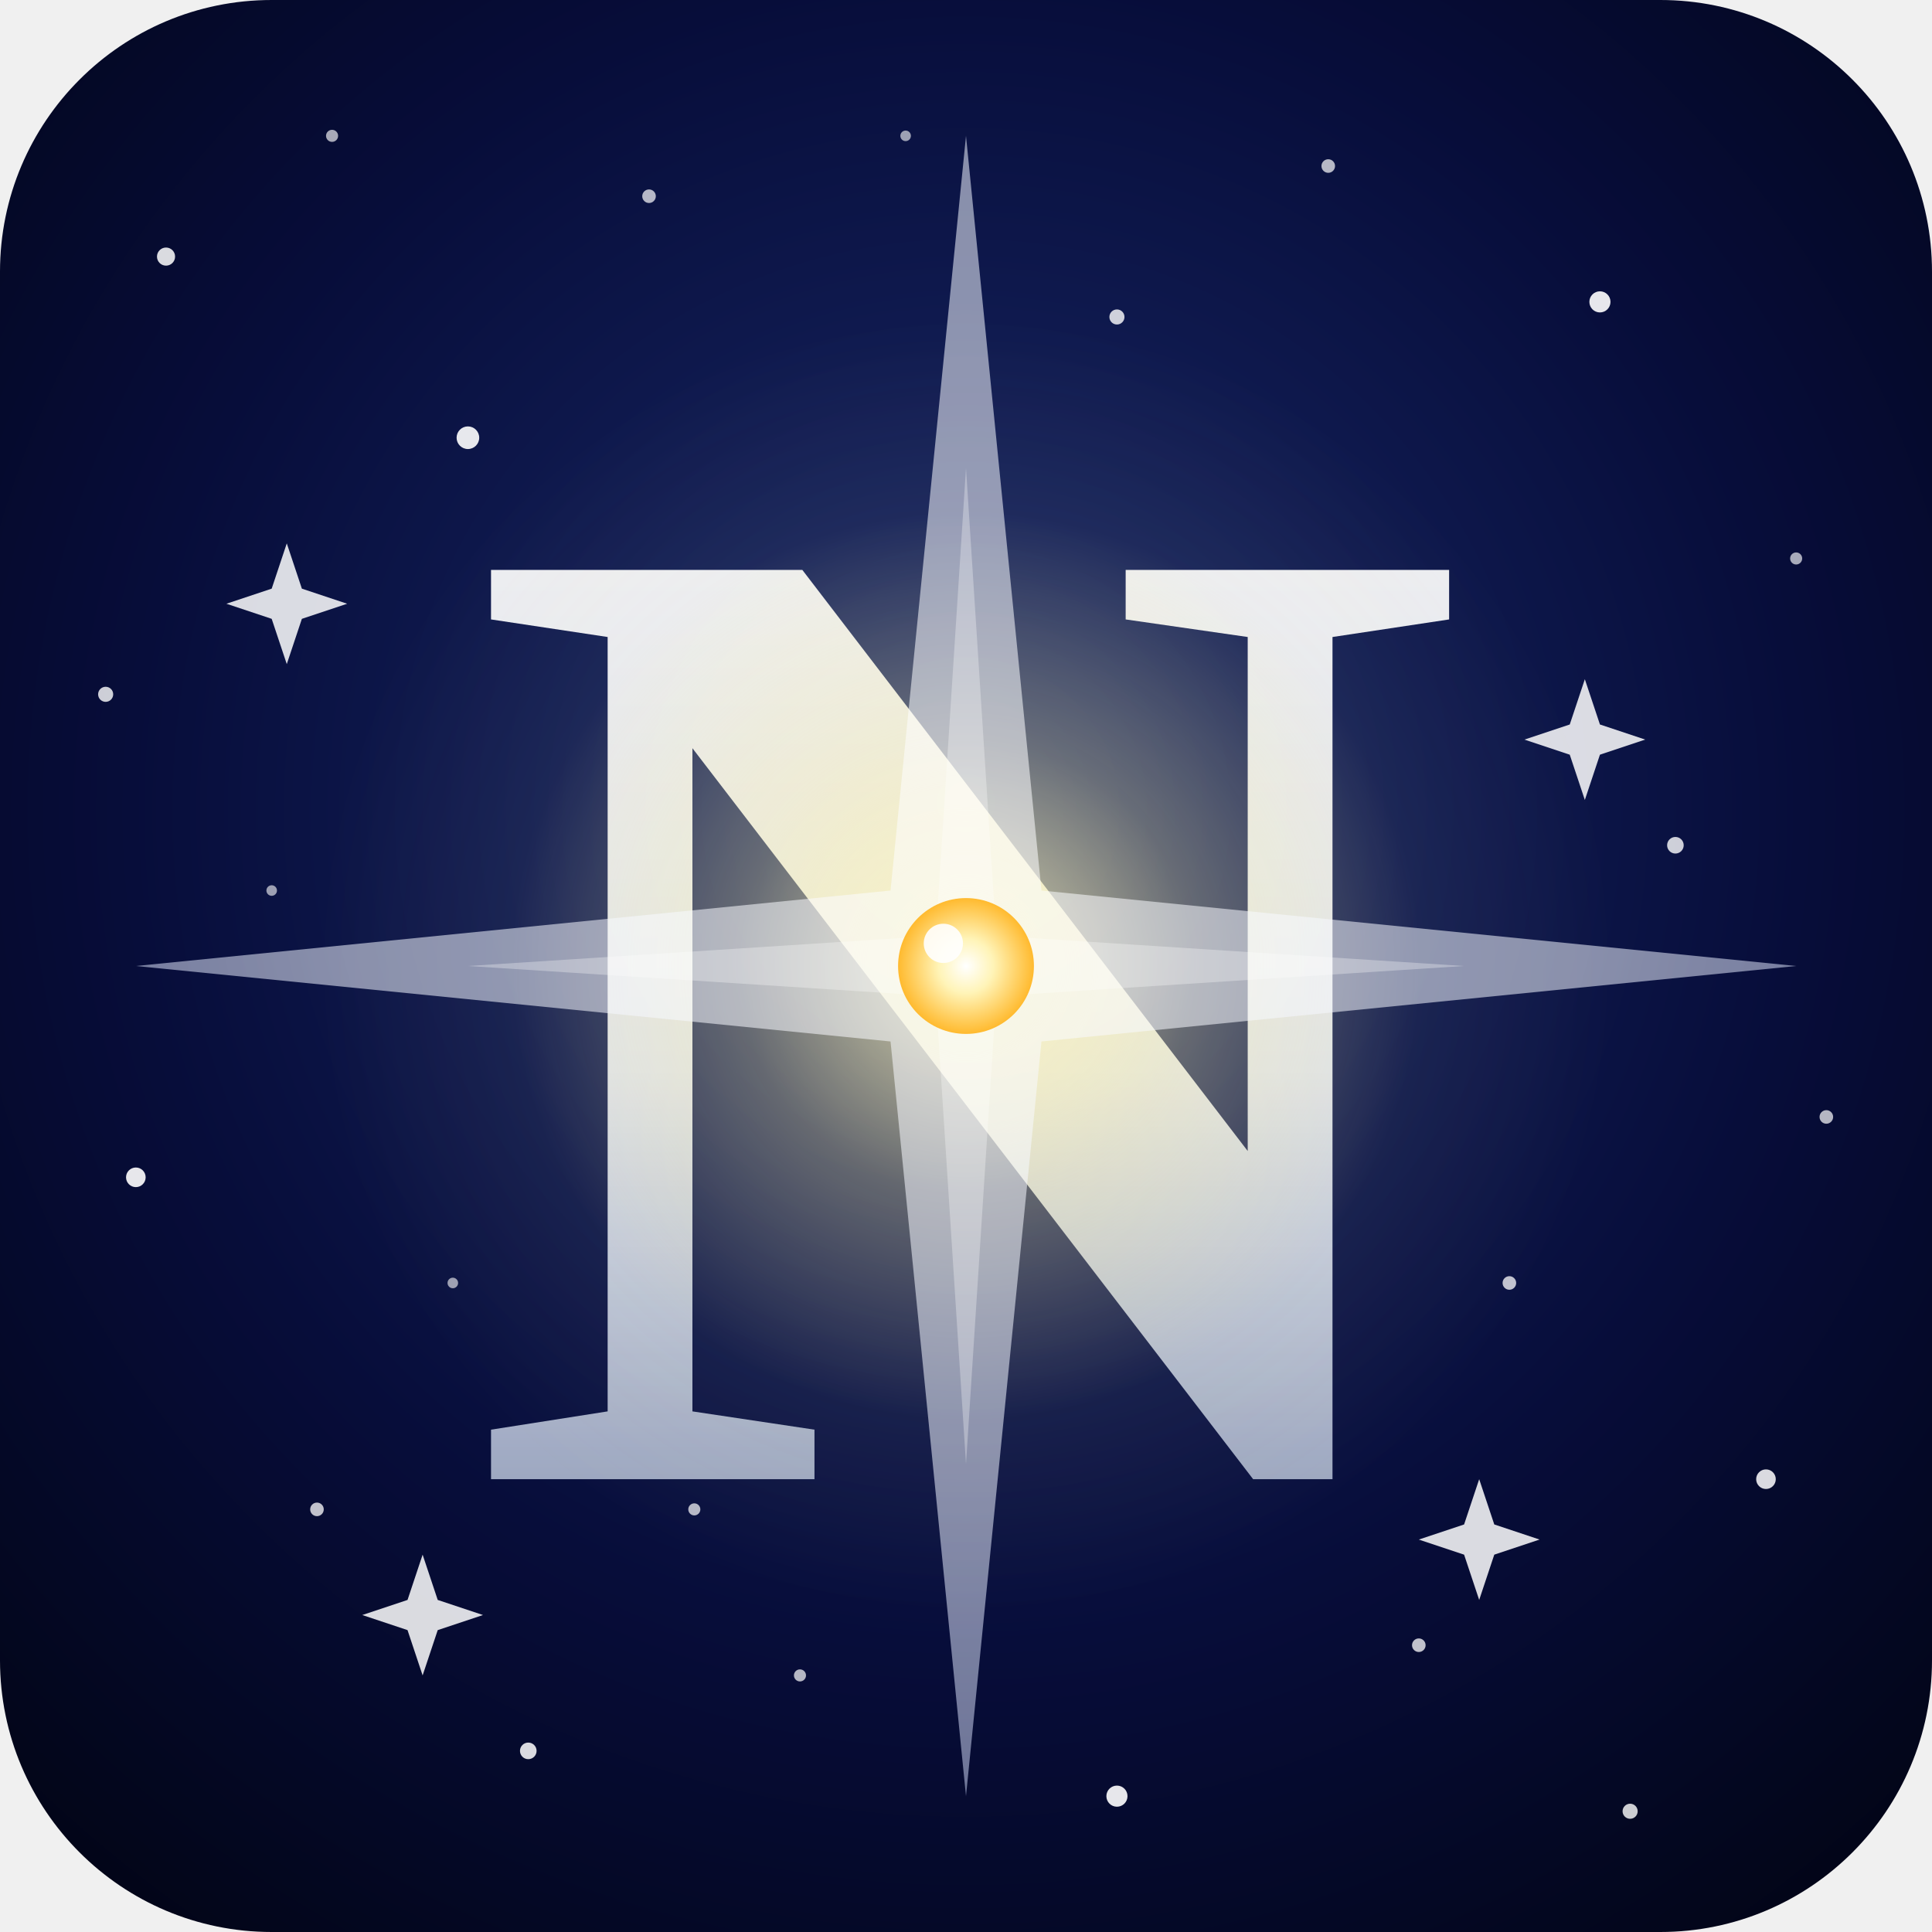
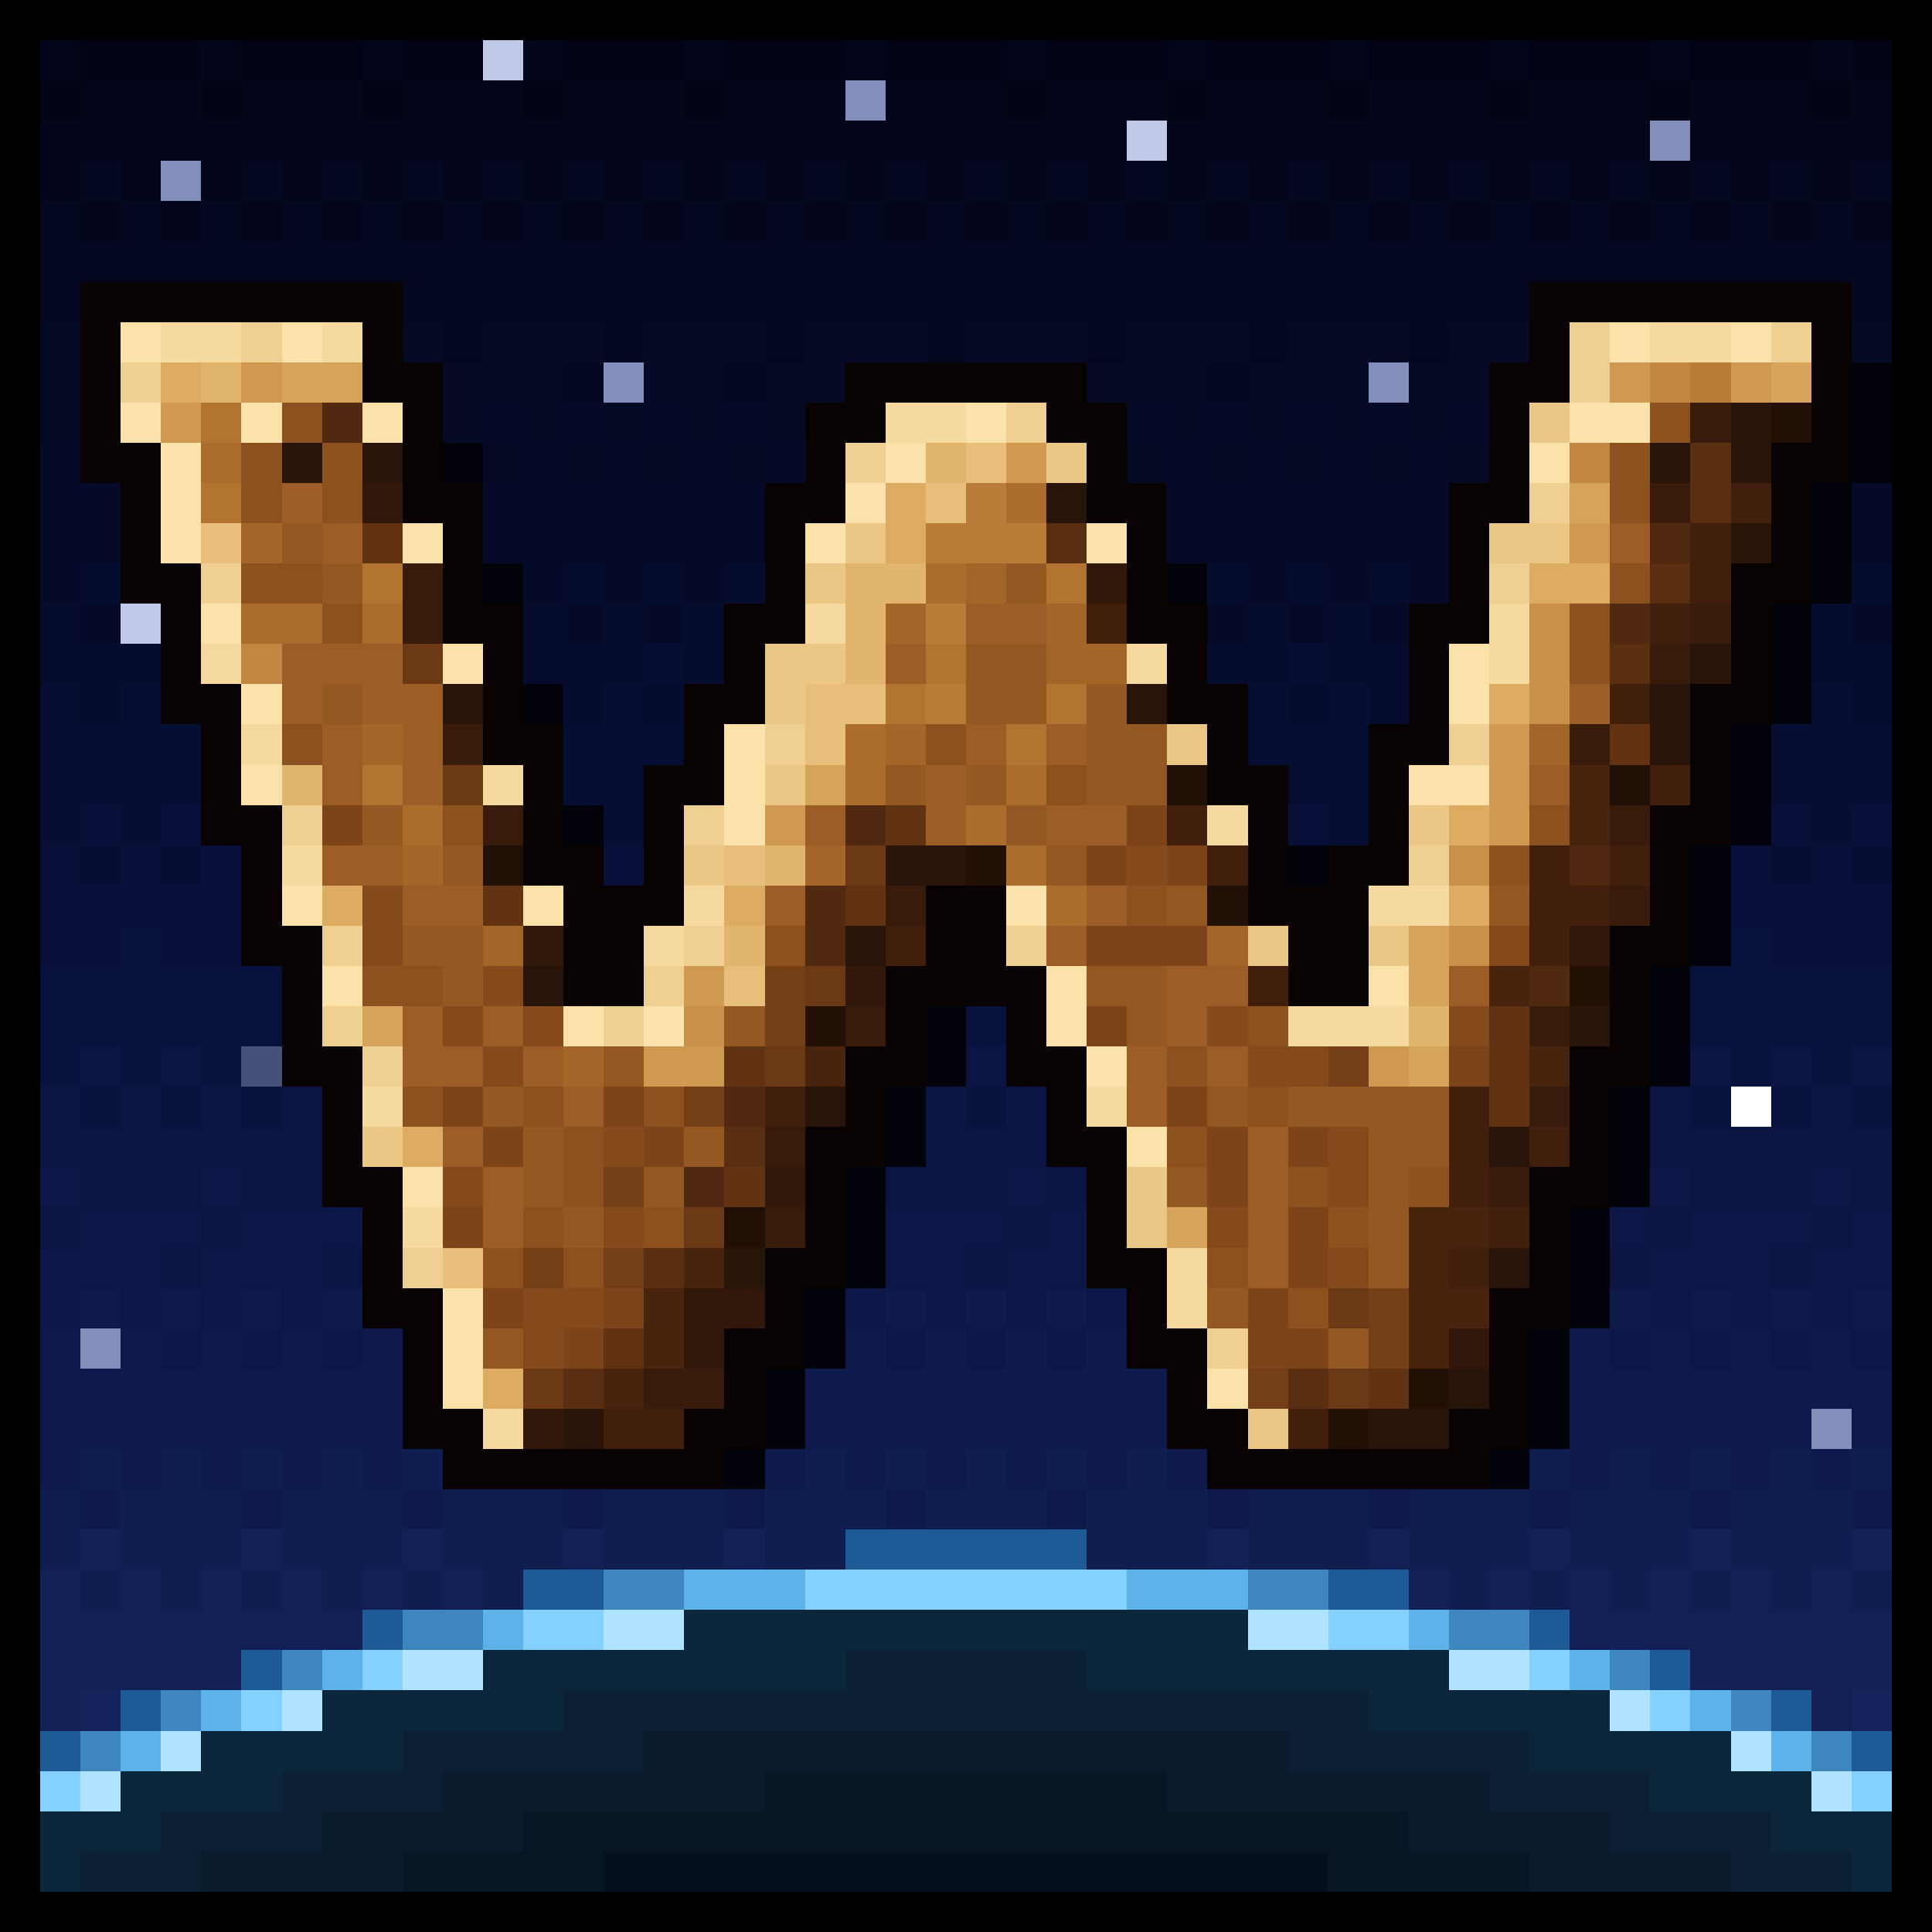
- <svg xmlns="http://www.w3.org/2000/svg" viewBox="0 0 256 256" width="256" height="256">
-   <defs>
-     <radialGradient id="sky" cx="50%" cy="42%" r="78%">
-       <stop offset="0%" stop-color="#1a2b6b" />
-       <stop offset="55%" stop-color="#070d3a" />
-       <stop offset="100%" stop-color="#01030f" />
-     </radialGradient>
-     <linearGradient id="nfill" x1="0" y1="0" x2="0" y2="1">
-       <stop offset="0%" stop-color="#ffffff" />
-       <stop offset="55%" stop-color="#eef2fb" />
-       <stop offset="100%" stop-color="#aab5cc" />
-     </linearGradient>
-     <radialGradient id="halo" cx="50%" cy="50%" r="50%">
-       <stop offset="0%" stop-color="#fff7c2" stop-opacity="0.85" />
-       <stop offset="35%" stop-color="#fff2a0" stop-opacity="0.35" />
-       <stop offset="70%" stop-color="#fff2a0" stop-opacity="0.05" />
-       <stop offset="100%" stop-color="#fff2a0" stop-opacity="0" />
-     </radialGradient>
-     <radialGradient id="starGrad" cx="50%" cy="40%" r="65%">
-       <stop offset="0%" stop-color="#ffffff" />
-       <stop offset="60%" stop-color="#f0f4ff" />
-       <stop offset="100%" stop-color="#b9c4e8" />
-     </radialGradient>
-     <radialGradient id="core" cx="50%" cy="50%" r="50%">
-       <stop offset="0%" stop-color="#ffffff" />
-       <stop offset="40%" stop-color="#fff4b8" />
-       <stop offset="100%" stop-color="#ffba2f" />
-     </radialGradient>
-     <clipPath id="card">
-       <rect x="0" y="0" width="256" height="256" rx="36" ry="36" />
-     </clipPath>
-   </defs>
-   <g clip-path="url(#card)">
-     <rect width="256" height="256" fill="url(#sky)" />
-     <g fill="#ffffff">
-       <circle cx="22" cy="34" r="1.2" opacity="0.85" />
-       <circle cx="44" cy="18" r="0.8" opacity="0.65" />
-       <circle cx="62" cy="58" r="1.5" opacity="0.9" />
-       <circle cx="86" cy="26" r="0.9" opacity="0.7" />
-       <circle cx="14" cy="92" r="1.0" opacity="0.8" />
-       <circle cx="36" cy="118" r="0.7" opacity="0.6" />
-       <circle cx="18" cy="156" r="1.3" opacity="0.9" />
-       <circle cx="42" cy="200" r="0.9" opacity="0.75" />
-       <circle cx="70" cy="232" r="1.1" opacity="0.85" />
-       <circle cx="106" cy="222" r="0.8" opacity="0.7" />
-       <circle cx="148" cy="238" r="1.4" opacity="0.9" />
-       <circle cx="188" cy="218" r="0.9" opacity="0.75" />
-       <circle cx="216" cy="240" r="1.0" opacity="0.8" />
-       <circle cx="234" cy="196" r="1.3" opacity="0.85" />
-       <circle cx="242" cy="148" r="0.9" opacity="0.7" />
-       <circle cx="222" cy="112" r="1.1" opacity="0.8" />
-       <circle cx="238" cy="74" r="0.8" opacity="0.65" />
-       <circle cx="212" cy="40" r="1.4" opacity="0.9" />
-       <circle cx="176" cy="22" r="0.9" opacity="0.7" />
-       <circle cx="148" cy="42" r="1.0" opacity="0.8" />
-       <circle cx="120" cy="18" r="0.7" opacity="0.6" />
-       <circle cx="92" cy="200" r="0.8" opacity="0.7" />
-       <circle cx="200" cy="170" r="0.9" opacity="0.75" />
-       <circle cx="60" cy="170" r="0.7" opacity="0.6" />
-     </g>
-     <g fill="#ffffff" opacity="0.85">
-       <polygon points="38,72  40,78  46,80  40,82  38,88  36,82  30,80  36,78" />
-       <polygon points="210,90 212,96 218,98 212,100 210,106 208,100 202,98 208,96" />
-       <polygon points="56,206 58,212 64,214 58,216 56,222 54,216 48,214 54,212" />
-       <polygon points="196,196 198,202 204,204 198,206 196,212 194,206 188,204 194,202" />
-     </g>
-     <text x="128" y="196" text-anchor="middle" font-family="Georgia, 'Times New Roman', 'DejaVu Serif', 'Liberation Serif', serif" font-size="184" font-weight="bold" fill="url(#nfill)" opacity="0.92">N</text>
-     <circle cx="128" cy="128" r="86" fill="url(#halo)" />
-     <polygon points="128,18 138,118 238,128 138,138 128,238 118,138 18,128 118,118" fill="url(#starGrad)" opacity="0.55" />
-     <polygon points="128,62 132,124 194,128 132,132 128,194 124,132 62,128 124,124" fill="#ffffff" opacity="0.30" />
-     <circle cx="128" cy="128" r="9" fill="url(#core)" />
-     <circle cx="125" cy="125" r="2.6" fill="#ffffff" opacity="0.9" />
-   </g>
+ <svg xmlns="http://www.w3.org/2000/svg" viewBox="0 0 48 48" width="256" height="256" shape-rendering="crispEdges">
+   <path fill="#000000" d="M0 0h48v1h-48zM0 1h1v1h-1zM47 1h1v1h-1zM0 2h1v1h-1zM47 2h1v1h-1zM0 3h1v1h-1zM47 3h1v1h-1zM0 4h1v1h-1zM47 4h1v1h-1zM0 5h1v1h-1zM47 5h1v1h-1zM0 6h1v1h-1zM47 6h1v1h-1zM0 7h1v1h-1zM47 7h1v1h-1zM0 8h1v1h-1zM47 8h1v1h-1zM0 9h1v1h-1zM47 9h1v1h-1zM0 10h1v1h-1zM47 10h1v1h-1zM0 11h1v1h-1zM47 11h1v1h-1zM0 12h1v1h-1zM47 12h1v1h-1zM0 13h1v1h-1zM47 13h1v1h-1zM0 14h1v1h-1zM47 14h1v1h-1zM0 15h1v1h-1zM47 15h1v1h-1zM0 16h1v1h-1zM47 16h1v1h-1zM0 17h1v1h-1zM47 17h1v1h-1zM0 18h1v1h-1zM47 18h1v1h-1zM0 19h1v1h-1zM47 19h1v1h-1zM0 20h1v1h-1zM47 20h1v1h-1zM0 21h1v1h-1zM47 21h1v1h-1zM0 22h1v1h-1zM47 22h1v1h-1zM0 23h1v1h-1zM47 23h1v1h-1zM0 24h1v1h-1zM47 24h1v1h-1zM0 25h1v1h-1zM47 25h1v1h-1zM0 26h1v1h-1zM47 26h1v1h-1zM0 27h1v1h-1zM47 27h1v1h-1zM0 28h1v1h-1zM47 28h1v1h-1zM0 29h1v1h-1zM47 29h1v1h-1zM0 30h1v1h-1zM47 30h1v1h-1zM0 31h1v1h-1zM47 31h1v1h-1zM0 32h1v1h-1zM47 32h1v1h-1zM0 33h1v1h-1zM47 33h1v1h-1zM0 34h1v1h-1zM47 34h1v1h-1zM0 35h1v1h-1zM47 35h1v1h-1zM0 36h1v1h-1zM47 36h1v1h-1zM0 37h1v1h-1zM47 37h1v1h-1zM0 38h1v1h-1zM47 38h1v1h-1zM0 39h1v1h-1zM47 39h1v1h-1zM0 40h1v1h-1zM47 40h1v1h-1zM0 41h1v1h-1zM47 41h1v1h-1zM0 42h1v1h-1zM47 42h1v1h-1zM0 43h1v1h-1zM47 43h1v1h-1zM0 44h1v1h-1zM47 44h1v1h-1zM0 45h1v1h-1zM47 45h1v1h-1zM0 46h1v1h-1zM47 46h1v1h-1zM0 47h48v1h-48z" />
+   <path fill="#020416" d="M2 1h3v1h-3zM6 1h3v1h-3zM10 1h2v1h-2zM14 1h3v1h-3zM18 1h3v1h-3zM22 1h3v1h-3zM26 1h3v1h-3zM30 1h3v1h-3zM34 1h3v1h-3zM38 1h3v1h-3zM42 1h3v1h-3zM46 1h1v1h-1zM1 2h1v1h-1zM5 2h1v1h-1zM9 2h1v1h-1zM13 2h1v1h-1zM17 2h1v1h-1zM25 2h1v1h-1zM29 2h1v1h-1zM33 2h1v1h-1zM37 2h1v1h-1zM41 2h1v1h-1zM45 2h1v1h-1z" />
+   <path fill="#03061b" d="M1 1h1v1h-1zM5 1h1v1h-1zM9 1h1v1h-1zM13 1h1v1h-1zM17 1h1v1h-1zM21 1h1v1h-1zM25 1h1v1h-1zM29 1h1v1h-1zM33 1h1v1h-1zM37 1h1v1h-1zM41 1h1v1h-1zM45 1h1v1h-1zM2 2h3v1h-3zM6 2h3v1h-3zM10 2h3v1h-3zM14 2h3v1h-3zM18 2h3v1h-3zM22 2h3v1h-3zM26 2h3v1h-3zM30 2h3v1h-3zM34 2h3v1h-3zM38 2h3v1h-3zM42 2h3v1h-3zM46 2h1v1h-1zM1 3h27v1h-27zM29 3h12v1h-12zM42 3h5v1h-5zM1 4h1v1h-1zM3 4h1v1h-1zM5 4h1v1h-1zM7 4h1v1h-1zM9 4h1v1h-1zM11 4h1v1h-1zM13 4h1v1h-1zM15 4h1v1h-1zM17 4h1v1h-1zM19 4h1v1h-1zM21 4h1v1h-1zM23 4h1v1h-1zM25 4h1v1h-1zM27 4h1v1h-1zM29 4h1v1h-1zM31 4h1v1h-1zM33 4h1v1h-1zM35 4h1v1h-1zM37 4h1v1h-1zM39 4h1v1h-1zM41 4h1v1h-1zM43 4h1v1h-1zM45 4h1v1h-1zM2 5h1v1h-1zM4 5h1v1h-1zM6 5h1v1h-1zM8 5h1v1h-1zM10 5h1v1h-1zM12 5h1v1h-1zM14 5h1v1h-1zM16 5h1v1h-1zM18 5h1v1h-1zM20 5h1v1h-1zM22 5h1v1h-1zM24 5h1v1h-1zM26 5h1v1h-1zM28 5h1v1h-1zM30 5h1v1h-1zM32 5h1v1h-1zM34 5h1v1h-1zM36 5h1v1h-1zM38 5h1v1h-1zM40 5h1v1h-1zM42 5h1v1h-1zM44 5h1v1h-1zM46 5h1v1h-1z" />
+   <path fill="#040720" d="M2 4h1v1h-1zM6 4h1v1h-1zM8 4h1v1h-1zM10 4h1v1h-1zM12 4h1v1h-1zM14 4h1v1h-1zM16 4h1v1h-1zM18 4h1v1h-1zM20 4h1v1h-1zM22 4h1v1h-1zM24 4h1v1h-1zM26 4h1v1h-1zM28 4h1v1h-1zM30 4h1v1h-1zM32 4h1v1h-1zM34 4h1v1h-1zM36 4h1v1h-1zM38 4h1v1h-1zM40 4h1v1h-1zM42 4h1v1h-1zM44 4h1v1h-1zM46 4h1v1h-1zM1 5h1v1h-1zM3 5h1v1h-1zM5 5h1v1h-1zM7 5h1v1h-1zM9 5h1v1h-1zM11 5h1v1h-1zM13 5h1v1h-1zM15 5h1v1h-1zM17 5h1v1h-1zM19 5h1v1h-1zM21 5h1v1h-1zM23 5h1v1h-1zM25 5h1v1h-1zM27 5h1v1h-1zM29 5h1v1h-1zM31 5h1v1h-1zM33 5h1v1h-1zM35 5h1v1h-1zM37 5h1v1h-1zM39 5h1v1h-1zM41 5h1v1h-1zM43 5h1v1h-1zM45 5h1v1h-1zM1 6h46v1h-46zM1 7h1v1h-1zM10 7h28v1h-28zM46 7h1v1h-1zM11 8h1v1h-1zM15 8h1v1h-1zM19 8h1v1h-1zM23 8h1v1h-1zM27 8h1v1h-1zM31 8h1v1h-1zM35 8h1v1h-1zM14 9h1v1h-1zM18 9h1v1h-1zM30 9h1v1h-1z" />
+   <path fill="#040924" d="M1 8h1v1h-1zM10 8h1v1h-1zM12 8h3v1h-3zM16 8h3v1h-3zM20 8h3v1h-3zM24 8h3v1h-3zM28 8h3v1h-3zM32 8h3v1h-3zM36 8h2v1h-2zM46 8h1v1h-1zM1 9h1v1h-1zM11 9h3v1h-3zM16 9h2v1h-2zM19 9h2v1h-2zM27 9h3v1h-3zM31 9h3v1h-3zM35 9h2v1h-2zM1 10h1v1h-1zM11 10h1v1h-1zM13 10h1v1h-1zM15 10h1v1h-1zM17 10h1v1h-1zM19 10h1v1h-1zM29 10h1v1h-1zM31 10h1v1h-1zM33 10h1v1h-1zM35 10h1v1h-1zM12 11h1v1h-1zM14 11h1v1h-1zM16 11h1v1h-1zM18 11h1v1h-1zM28 11h1v1h-1zM30 11h1v1h-1zM32 11h1v1h-1zM34 11h1v1h-1zM36 11h1v1h-1z" />
+   <path fill="#050a29" d="M12 10h1v1h-1zM14 10h1v1h-1zM16 10h1v1h-1zM18 10h1v1h-1zM28 10h1v1h-1zM30 10h1v1h-1zM32 10h1v1h-1zM34 10h1v1h-1zM36 10h1v1h-1zM1 11h1v1h-1zM13 11h1v1h-1zM15 11h1v1h-1zM17 11h1v1h-1zM19 11h1v1h-1zM29 11h1v1h-1zM31 11h1v1h-1zM33 11h1v1h-1zM35 11h1v1h-1zM1 12h2v1h-2zM12 12h7v1h-7zM29 12h7v1h-7zM46 12h1v1h-1zM1 13h2v1h-2zM12 13h7v1h-7zM29 13h7v1h-7zM46 13h1v1h-1zM1 14h1v1h-1zM13 14h1v1h-1zM15 14h1v1h-1zM17 14h1v1h-1zM31 14h1v1h-1zM33 14h1v1h-1zM35 14h1v1h-1zM2 15h1v1h-1zM14 15h1v1h-1zM16 15h1v1h-1zM30 15h1v1h-1zM32 15h1v1h-1zM34 15h1v1h-1zM46 15h1v1h-1z" />
+   <path fill="#060c2e" d="M2 14h1v1h-1zM14 14h1v1h-1zM16 14h1v1h-1zM18 14h1v1h-1zM30 14h1v1h-1zM32 14h1v1h-1zM34 14h1v1h-1zM46 14h1v1h-1zM1 15h1v1h-1zM13 15h1v1h-1zM15 15h1v1h-1zM17 15h1v1h-1zM31 15h1v1h-1zM33 15h1v1h-1zM45 15h1v1h-1zM1 16h3v1h-3zM13 16h3v1h-3zM17 16h1v1h-1zM30 16h2v1h-2zM33 16h2v1h-2zM45 16h2v1h-2zM2 17h1v1h-1zM14 17h1v1h-1zM16 17h1v1h-1zM32 17h1v1h-1zM34 17h1v1h-1zM46 17h1v1h-1z" />
+   <path fill="#070e33" d="M16 16h1v1h-1zM32 16h1v1h-1zM1 17h1v1h-1zM3 17h1v1h-1zM15 17h1v1h-1zM31 17h1v1h-1zM33 17h1v1h-1zM45 17h1v1h-1zM1 18h4v1h-4zM14 18h3v1h-3zM31 18h3v1h-3zM44 18h3v1h-3zM1 19h4v1h-4zM14 19h2v1h-2zM32 19h2v1h-2zM44 19h3v1h-3zM1 20h1v1h-1zM3 20h1v1h-1zM15 20h1v1h-1zM33 20h1v1h-1zM45 20h1v1h-1zM2 21h1v1h-1zM4 21h1v1h-1zM44 21h1v1h-1zM46 21h1v1h-1z" />
+   <path fill="#080f38" d="M2 20h1v1h-1zM4 20h1v1h-1zM32 20h1v1h-1zM44 20h1v1h-1zM46 20h1v1h-1zM1 21h1v1h-1zM3 21h1v1h-1zM5 21h1v1h-1zM15 21h1v1h-1zM43 21h1v1h-1zM45 21h1v1h-1zM1 22h5v1h-5zM43 22h4v1h-4zM1 23h2v1h-2zM4 23h2v1h-2zM44 23h3v1h-3z" />
+   <path fill="#09113d" d="M3 23h1v1h-1zM43 23h1v1h-1zM1 24h6v1h-6zM42 24h5v1h-5zM1 25h6v1h-6zM24 25h1v1h-1zM42 25h5v1h-5zM1 26h1v1h-1zM3 26h1v1h-1zM5 26h1v1h-1zM43 26h1v1h-1zM45 26h1v1h-1zM2 27h1v1h-1zM4 27h1v1h-1zM6 27h1v1h-1zM24 27h1v1h-1zM42 27h1v1h-1zM44 27h1v1h-1zM46 27h1v1h-1z" />
+   <path fill="#0b1442" d="M2 26h1v1h-1zM4 26h1v1h-1zM24 26h1v1h-1zM42 26h1v1h-1zM44 26h1v1h-1zM46 26h1v1h-1zM1 27h1v1h-1zM3 27h1v1h-1zM5 27h1v1h-1zM7 27h1v1h-1zM23 27h1v1h-1zM25 27h1v1h-1zM41 27h1v1h-1zM45 27h1v1h-1zM1 28h7v1h-7zM23 28h3v1h-3zM41 28h6v1h-6zM2 29h3v1h-3zM6 29h2v1h-2zM22 29h3v1h-3zM26 29h1v1h-1zM42 29h3v1h-3zM46 29h1v1h-1zM1 30h1v1h-1zM5 30h1v1h-1zM25 30h1v1h-1zM41 30h1v1h-1zM45 30h1v1h-1zM4 31h1v1h-1zM8 31h1v1h-1zM24 31h1v1h-1zM40 31h1v1h-1zM44 31h1v1h-1z" />
+   <path fill="#0d1747" d="M1 29h1v1h-1zM5 29h1v1h-1zM25 29h1v1h-1zM41 29h1v1h-1zM45 29h1v1h-1zM2 30h3v1h-3zM6 30h3v1h-3zM22 30h3v1h-3zM26 30h1v1h-1zM40 30h1v1h-1zM42 30h3v1h-3zM46 30h1v1h-1zM1 31h3v1h-3zM5 31h3v1h-3zM22 31h2v1h-2zM25 31h2v1h-2zM41 31h3v1h-3zM45 31h2v1h-2zM1 32h1v1h-1zM3 32h1v1h-1zM5 32h1v1h-1zM7 32h1v1h-1zM21 32h1v1h-1zM23 32h1v1h-1zM25 32h1v1h-1zM27 32h1v1h-1zM41 32h1v1h-1zM43 32h1v1h-1zM45 32h1v1h-1zM4 33h1v1h-1zM6 33h1v1h-1zM8 33h1v1h-1zM22 33h1v1h-1zM24 33h1v1h-1zM26 33h1v1h-1zM40 33h1v1h-1zM42 33h1v1h-1zM44 33h1v1h-1zM46 33h1v1h-1z" />
+   <path fill="#0f1a4c" d="M2 32h1v1h-1zM4 32h1v1h-1zM6 32h1v1h-1zM8 32h1v1h-1zM22 32h1v1h-1zM24 32h1v1h-1zM26 32h1v1h-1zM40 32h1v1h-1zM42 32h1v1h-1zM44 32h1v1h-1zM46 32h1v1h-1zM1 33h1v1h-1zM3 33h1v1h-1zM5 33h1v1h-1zM7 33h1v1h-1zM9 33h1v1h-1zM21 33h1v1h-1zM23 33h1v1h-1zM25 33h1v1h-1zM27 33h1v1h-1zM39 33h1v1h-1zM41 33h1v1h-1zM43 33h1v1h-1zM45 33h1v1h-1zM1 34h9v1h-9zM20 34h9v1h-9zM39 34h8v1h-8zM1 35h9v1h-9zM20 35h9v1h-9zM39 35h6v1h-6zM46 35h1v1h-1zM1 36h1v1h-1zM3 36h1v1h-1zM5 36h1v1h-1zM7 36h1v1h-1zM9 36h1v1h-1zM19 36h1v1h-1zM21 36h1v1h-1zM23 36h1v1h-1zM25 36h1v1h-1zM27 36h1v1h-1zM29 36h1v1h-1zM39 36h1v1h-1zM41 36h1v1h-1zM43 36h1v1h-1zM45 36h1v1h-1zM2 37h1v1h-1zM6 37h1v1h-1zM10 37h1v1h-1zM14 37h1v1h-1zM18 37h1v1h-1zM22 37h1v1h-1zM26 37h1v1h-1zM30 37h1v1h-1zM34 37h1v1h-1zM38 37h1v1h-1zM42 37h1v1h-1zM46 37h1v1h-1z" />
+   <path fill="#101d51" d="M2 36h1v1h-1zM4 36h1v1h-1zM6 36h1v1h-1zM8 36h1v1h-1zM10 36h1v1h-1zM20 36h1v1h-1zM22 36h1v1h-1zM24 36h1v1h-1zM26 36h1v1h-1zM28 36h1v1h-1zM38 36h1v1h-1zM40 36h1v1h-1zM42 36h1v1h-1zM44 36h1v1h-1zM46 36h1v1h-1zM1 37h1v1h-1zM3 37h3v1h-3zM7 37h3v1h-3zM11 37h3v1h-3zM15 37h3v1h-3zM19 37h3v1h-3zM23 37h3v1h-3zM27 37h3v1h-3zM31 37h3v1h-3zM35 37h3v1h-3zM39 37h3v1h-3zM43 37h3v1h-3zM1 38h1v1h-1zM3 38h3v1h-3zM7 38h3v1h-3zM11 38h3v1h-3zM15 38h3v1h-3zM19 38h2v1h-2zM27 38h3v1h-3zM31 38h3v1h-3zM35 38h3v1h-3zM39 38h3v1h-3zM43 38h3v1h-3zM2 39h1v1h-1zM4 39h1v1h-1zM6 39h1v1h-1zM8 39h1v1h-1zM10 39h1v1h-1zM12 39h1v1h-1zM36 39h1v1h-1zM38 39h1v1h-1zM40 39h1v1h-1zM42 39h1v1h-1zM44 39h1v1h-1zM46 39h1v1h-1z" />
+   <path fill="#122056" d="M2 38h1v1h-1zM6 38h1v1h-1zM10 38h1v1h-1zM14 38h1v1h-1zM18 38h1v1h-1zM30 38h1v1h-1zM34 38h1v1h-1zM38 38h1v1h-1zM42 38h1v1h-1zM46 38h1v1h-1zM1 39h1v1h-1zM3 39h1v1h-1zM5 39h1v1h-1zM7 39h1v1h-1zM9 39h1v1h-1zM11 39h1v1h-1zM35 39h1v1h-1zM37 39h1v1h-1zM39 39h1v1h-1zM41 39h1v1h-1zM43 39h1v1h-1zM45 39h1v1h-1zM1 40h8v1h-8zM39 40h8v1h-8zM1 41h5v1h-5zM42 41h5v1h-5zM1 42h1v1h-1zM45 42h1v1h-1z" />
+   <path fill="#14235b" d="M2 42h1v1h-1zM46 42h1v1h-1z" />
+   <path fill="#221007" d="M44 10h1v1h-1zM29 19h1v1h-1zM40 19h1v1h-1zM12 21h1v1h-1zM24 21h1v1h-1zM30 22h1v1h-1zM39 24h1v1h-1zM20 25h1v1h-1zM18 30h1v1h-1zM35 34h1v1h-1zM33 35h1v1h-1z" />
+   <path fill="#291409" d="M43 10h1v1h-1zM7 11h1v1h-1zM9 11h1v1h-1zM41 11h1v1h-1zM43 11h1v1h-1zM26 12h1v1h-1zM43 13h1v1h-1zM42 16h1v1h-1zM11 17h1v1h-1zM28 17h1v1h-1zM41 17h1v1h-1zM41 18h1v1h-1zM22 21h2v1h-2zM21 23h1v1h-1zM13 24h1v1h-1zM39 25h1v1h-1zM20 27h1v1h-1zM37 28h1v1h-1zM18 31h1v1h-1zM37 31h1v1h-1zM36 34h1v1h-1zM14 35h1v1h-1zM34 35h2v1h-2z" />
+   <path fill="#31180a" d="M9 12h1v1h-1zM27 14h1v1h-1zM13 23h1v1h-1zM39 23h1v1h-1zM21 24h1v1h-1zM19 29h1v1h-1zM17 32h2v1h-2zM17 33h1v1h-1zM36 33h1v1h-1zM13 35h1v1h-1z" />
+   <path fill="#391b0b" d="M42 10h1v1h-1zM41 12h1v1h-1zM10 14h1v1h-1zM10 15h1v1h-1zM42 15h1v1h-1zM41 16h1v1h-1zM11 18h1v1h-1zM39 18h1v1h-1zM12 20h1v1h-1zM40 20h1v1h-1zM22 22h1v1h-1zM40 22h1v1h-1zM21 25h1v1h-1zM38 25h1v1h-1zM38 27h1v1h-1zM19 28h1v1h-1zM37 29h1v1h-1zM19 30h1v1h-1zM16 34h2v1h-2z" />
+   <path fill="#411f0c" d="M43 12h1v1h-1zM42 13h1v1h-1zM42 14h1v1h-1zM27 15h1v1h-1zM41 15h1v1h-1zM40 17h1v1h-1zM41 19h1v1h-1zM29 20h1v1h-1zM30 21h1v1h-1zM38 21h1v1h-1zM40 21h1v1h-1zM38 22h2v1h-2zM22 23h1v1h-1zM38 23h1v1h-1zM31 24h1v1h-1zM19 27h1v1h-1zM36 27h1v1h-1zM36 28h1v1h-1zM38 28h1v1h-1zM36 29h1v1h-1zM37 30h1v1h-1zM36 31h1v1h-1zM15 35h2v1h-2zM32 35h1v1h-1z" />
+   <path fill="#48230e" d="M39 19h1v1h-1zM39 20h1v1h-1zM37 24h1v1h-1zM20 26h1v1h-1zM38 26h1v1h-1zM35 30h2v1h-2zM17 31h1v1h-1zM35 31h1v1h-1zM16 32h1v1h-1zM35 32h2v1h-2zM16 33h1v1h-1zM35 33h1v1h-1zM15 34h1v1h-1z" />
+   <path fill="#512810" d="M8 10h1v1h-1zM41 13h1v1h-1zM40 15h1v1h-1zM21 20h1v1h-1zM39 21h1v1h-1zM20 22h1v1h-1zM20 23h1v1h-1zM38 24h1v1h-1zM18 27h1v1h-1zM17 29h1v1h-1z" />
+   <path fill="#5a2e11" d="M42 11h1v1h-1zM42 12h1v1h-1zM26 13h1v1h-1zM41 14h1v1h-1zM40 16h1v1h-1zM18 28h1v1h-1zM16 31h1v1h-1zM14 34h1v1h-1zM32 34h1v1h-1z" />
+   <path fill="#623313" d="M9 13h1v1h-1zM40 18h1v1h-1zM22 20h1v1h-1zM12 22h1v1h-1zM21 22h1v1h-1zM37 25h1v1h-1zM18 26h1v1h-1zM37 26h1v1h-1zM37 27h1v1h-1zM18 29h1v1h-1zM15 33h1v1h-1zM34 34h1v1h-1z" />
+   <path fill="#6b3915" d="M10 16h1v1h-1zM11 19h1v1h-1zM21 21h1v1h-1zM20 24h1v1h-1zM19 26h1v1h-1zM17 30h1v1h-1zM33 32h1v1h-1zM13 34h1v1h-1zM33 34h1v1h-1z" />
+   <path fill="#743e17" d="M19 24h1v1h-1zM19 25h1v1h-1zM33 26h1v1h-1zM17 27h1v1h-1zM15 29h1v1h-1zM13 31h1v1h-1zM15 31h1v1h-1zM34 32h1v1h-1zM34 33h1v1h-1zM31 34h1v1h-1z" />
+   <path fill="#7d4419" d="M8 20h1v1h-1zM28 20h1v1h-1zM27 21h1v1h-1zM29 21h1v1h-1zM27 23h3v1h-3zM27 25h1v1h-1zM36 26h1v1h-1zM11 27h1v1h-1zM15 27h1v1h-1zM29 27h1v1h-1zM12 28h1v1h-1zM16 28h1v1h-1zM30 28h1v1h-1zM32 28h1v1h-1zM30 29h1v1h-1zM11 30h1v1h-1zM32 30h1v1h-1zM32 31h1v1h-1zM12 32h1v1h-1zM15 32h1v1h-1zM31 32h1v1h-1zM14 33h1v1h-1zM31 33h2v1h-2z" />
+   <path fill="#854a1c" d="M28 21h1v1h-1zM9 22h1v1h-1zM9 23h1v1h-1zM37 23h1v1h-1zM12 24h1v1h-1zM11 25h1v1h-1zM13 25h1v1h-1zM30 25h1v1h-1zM36 25h1v1h-1zM12 26h1v1h-1zM31 26h2v1h-2zM15 28h1v1h-1zM33 28h1v1h-1zM11 29h1v1h-1zM33 29h1v1h-1zM15 30h1v1h-1zM30 30h1v1h-1zM33 31h1v1h-1zM13 32h2v1h-2zM13 33h1v1h-1z" />
+   <path fill="#8c511f" d="M7 10h1v1h-1zM41 10h1v1h-1zM6 11h1v1h-1zM8 11h1v1h-1zM40 11h1v1h-1zM6 12h1v1h-1zM8 12h1v1h-1zM40 12h1v1h-1zM6 14h2v1h-2zM40 14h1v1h-1zM8 15h1v1h-1zM39 15h1v1h-1zM39 16h1v1h-1zM7 18h1v1h-1zM23 18h1v1h-1zM26 19h1v1h-1zM11 20h1v1h-1zM38 20h1v1h-1zM37 21h1v1h-1zM28 22h1v1h-1zM19 23h1v1h-1zM9 24h2v1h-2zM31 25h1v1h-1zM29 26h1v1h-1zM10 27h1v1h-1zM13 27h1v1h-1zM16 27h1v1h-1zM31 27h1v1h-1zM14 28h1v1h-1zM29 28h1v1h-1zM14 29h1v1h-1zM32 29h1v1h-1zM35 29h1v1h-1zM13 30h1v1h-1zM16 30h1v1h-1zM33 30h1v1h-1zM12 31h1v1h-1zM14 31h1v1h-1zM30 31h1v1h-1zM32 32h1v1h-1z" />
+   <path fill="#945822" d="M7 13h1v1h-1zM8 14h1v1h-1zM25 14h1v1h-1zM24 16h2v1h-2zM8 17h1v1h-1zM24 17h2v1h-2zM27 17h1v1h-1zM27 18h2v1h-2zM22 19h1v1h-1zM24 19h1v1h-1zM27 19h2v1h-2zM9 20h1v1h-1zM25 20h1v1h-1zM11 21h1v1h-1zM26 21h1v1h-1zM29 22h1v1h-1zM37 22h1v1h-1zM10 23h2v1h-2zM11 24h1v1h-1zM27 24h2v1h-2zM18 25h1v1h-1zM28 25h1v1h-1zM15 26h1v1h-1zM12 27h1v1h-1zM30 27h1v1h-1zM32 27h4v1h-4zM13 28h1v1h-1zM17 28h1v1h-1zM34 28h2v1h-2zM13 29h1v1h-1zM16 29h1v1h-1zM29 29h1v1h-1zM34 29h1v1h-1zM14 30h1v1h-1zM34 30h1v1h-1zM34 31h1v1h-1zM30 32h1v1h-1zM12 33h1v1h-1zM33 33h1v1h-1z" />
+   <path fill="#9c5e26" d="M7 12h1v1h-1zM8 13h1v1h-1zM40 13h1v1h-1zM24 15h2v1h-2zM7 16h3v1h-3zM22 16h1v1h-1zM7 17h1v1h-1zM9 17h2v1h-2zM39 17h1v1h-1zM8 18h1v1h-1zM10 18h1v1h-1zM24 18h1v1h-1zM26 18h1v1h-1zM8 19h1v1h-1zM10 19h1v1h-1zM23 19h1v1h-1zM38 19h1v1h-1zM20 20h1v1h-1zM23 20h1v1h-1zM26 20h2v1h-2zM8 21h2v1h-2zM10 22h2v1h-2zM19 22h1v1h-1zM27 22h1v1h-1zM26 23h1v1h-1zM29 24h2v1h-2zM36 24h1v1h-1zM10 25h1v1h-1zM12 25h1v1h-1zM29 25h1v1h-1zM10 26h2v1h-2zM13 26h1v1h-1zM28 26h1v1h-1zM30 26h1v1h-1zM14 27h1v1h-1zM28 27h1v1h-1zM11 28h1v1h-1zM31 28h1v1h-1zM12 29h1v1h-1zM31 29h1v1h-1zM12 30h1v1h-1zM31 30h1v1h-1zM31 31h1v1h-1z" />
+   <path fill="#a46529" d="M6 13h1v1h-1zM24 14h1v1h-1zM22 15h1v1h-1zM26 15h1v1h-1zM26 16h2v1h-2zM9 18h1v1h-1zM22 18h1v1h-1zM38 18h1v1h-1zM10 21h1v1h-1zM20 21h1v1h-1zM12 23h1v1h-1zM30 23h1v1h-1zM14 26h1v1h-1z" />
+   <path fill="#ab6c2c" d="M5 11h1v1h-1zM25 12h1v1h-1zM23 14h1v1h-1zM6 15h2v1h-2zM9 15h1v1h-1zM21 18h1v1h-1zM21 19h1v1h-1zM25 19h1v1h-1zM10 20h1v1h-1zM24 20h1v1h-1zM25 21h1v1h-1zM26 22h1v1h-1z" />
+   <path fill="#b37431" d="M5 10h1v1h-1zM5 12h1v1h-1zM9 14h1v1h-1zM26 14h1v1h-1zM23 16h1v1h-1zM22 17h1v1h-1zM26 17h1v1h-1zM25 18h1v1h-1zM9 19h1v1h-1z" />
+   <path fill="#ba7d39" d="M42 9h1v1h-1zM24 12h1v1h-1zM23 13h3v1h-3zM23 15h1v1h-1zM23 17h1v1h-1z" />
+   <path fill="#c18641" d="M41 9h1v1h-1zM39 11h1v1h-1zM6 16h1v1h-1z" />
+   <path fill="#c89049" d="M38 15h1v1h-1zM38 16h1v1h-1zM38 17h1v1h-1zM36 21h1v1h-1zM36 23h1v1h-1zM17 25h1v1h-1z" />
+   <path fill="#cf9951" d="M6 9h1v1h-1zM40 9h1v1h-1zM43 9h1v1h-1zM4 10h1v1h-1zM25 11h1v1h-1zM39 13h1v1h-1zM37 18h1v1h-1zM37 19h1v1h-1zM19 20h1v1h-1zM37 20h1v1h-1zM17 24h1v1h-1zM16 26h2v1h-2zM34 26h1v1h-1z" />
+   <path fill="#d6a35a" d="M7 9h2v1h-2zM44 9h1v1h-1zM39 12h1v1h-1zM20 19h1v1h-1zM35 23h1v1h-1zM35 24h1v1h-1zM9 25h1v1h-1zM35 26h1v1h-1zM29 30h1v1h-1z" />
+   <path fill="#ddac62" d="M4 9h1v1h-1zM22 12h1v1h-1zM22 13h1v1h-1zM38 14h2v1h-2zM37 17h1v1h-1zM36 20h1v1h-1zM8 22h1v1h-1zM18 22h1v1h-1zM36 22h1v1h-1zM10 28h1v1h-1zM12 34h1v1h-1z" />
+   <path fill="#e2b56e" d="M5 9h1v1h-1zM23 11h1v1h-1zM21 14h2v1h-2zM21 15h1v1h-1zM21 16h1v1h-1zM7 19h1v1h-1zM19 21h1v1h-1zM18 23h1v1h-1zM35 25h1v1h-1z" />
+   <path fill="#e7be7a" d="M24 11h1v1h-1zM23 12h1v1h-1zM5 13h1v1h-1zM20 17h2v1h-2zM20 18h1v1h-1zM18 21h1v1h-1zM18 24h1v1h-1zM11 31h1v1h-1z" />
+   <path fill="#ebc786" d="M38 10h1v1h-1zM26 11h1v1h-1zM21 13h1v1h-1zM37 13h2v1h-2zM20 14h1v1h-1zM19 16h2v1h-2zM19 17h1v1h-1zM29 18h1v1h-1zM19 19h1v1h-1zM35 20h1v1h-1zM17 21h1v1h-1zM31 23h1v1h-1zM34 23h1v1h-1zM9 28h1v1h-1zM28 29h1v1h-1zM28 30h1v1h-1zM31 35h1v1h-1z" />
+   <path fill="#f0d092" d="M6 8h1v1h-1zM39 8h1v1h-1zM44 8h1v1h-1zM3 9h1v1h-1zM39 9h1v1h-1zM25 10h1v1h-1zM21 11h1v1h-1zM38 12h1v1h-1zM5 14h1v1h-1zM37 14h1v1h-1zM19 18h1v1h-1zM36 18h1v1h-1zM7 20h1v1h-1zM17 20h1v1h-1zM35 21h1v1h-1zM8 23h1v1h-1zM17 23h1v1h-1zM25 23h1v1h-1zM16 24h1v1h-1zM8 25h1v1h-1zM15 25h1v1h-1zM9 26h1v1h-1zM10 31h1v1h-1zM30 33h1v1h-1z" />
+   <path fill="#f5d99e" d="M4 8h2v1h-2zM8 8h1v1h-1zM41 8h2v1h-2zM22 10h2v1h-2zM20 15h1v1h-1zM37 15h1v1h-1zM5 16h1v1h-1zM28 16h1v1h-1zM37 16h1v1h-1zM6 18h1v1h-1zM12 19h1v1h-1zM30 20h1v1h-1zM7 21h1v1h-1zM17 22h1v1h-1zM34 22h2v1h-2zM16 23h1v1h-1zM32 25h3v1h-3zM9 27h1v1h-1zM27 27h1v1h-1zM10 30h1v1h-1zM29 31h1v1h-1zM29 32h1v1h-1zM12 35h1v1h-1z" />
+   <path fill="#fae2aa" d="M3 8h1v1h-1zM7 8h1v1h-1zM40 8h1v1h-1zM43 8h1v1h-1zM3 10h1v1h-1zM6 10h1v1h-1zM9 10h1v1h-1zM24 10h1v1h-1zM39 10h2v1h-2zM4 11h1v1h-1zM22 11h1v1h-1zM38 11h1v1h-1zM4 12h1v1h-1zM21 12h1v1h-1zM4 13h1v1h-1zM10 13h1v1h-1zM20 13h1v1h-1zM27 13h1v1h-1zM5 15h1v1h-1zM11 16h1v1h-1zM36 16h1v1h-1zM6 17h1v1h-1zM36 17h1v1h-1zM18 18h1v1h-1zM6 19h1v1h-1zM18 19h1v1h-1zM35 19h2v1h-2zM18 20h1v1h-1zM7 22h1v1h-1zM13 22h1v1h-1zM25 22h1v1h-1zM8 24h1v1h-1zM26 24h1v1h-1zM34 24h1v1h-1zM14 25h1v1h-1zM16 25h1v1h-1zM26 25h1v1h-1zM27 26h1v1h-1zM28 28h1v1h-1zM10 29h1v1h-1zM11 32h1v1h-1zM11 33h1v1h-1zM11 34h1v1h-1zM30 34h1v1h-1z" />
+   <path fill="#05101d" d="M15 46h18v1h-18z" />
+   <path fill="#071524" d="M19 44h10v1h-10zM13 45h22v1h-22zM10 46h5v1h-5zM33 46h5v1h-5z" />
+   <path fill="#091b2c" d="M16 43h16v1h-16zM11 44h8v1h-8zM29 44h8v1h-8zM8 45h5v1h-5zM35 45h5v1h-5zM5 46h5v1h-5zM38 46h5v1h-5z" />
+   <path fill="#0b2133" d="M21 41h6v1h-6zM14 42h20v1h-20zM10 43h6v1h-6zM32 43h6v1h-6zM7 44h4v1h-4zM37 44h4v1h-4zM4 45h4v1h-4zM40 45h4v1h-4zM2 46h3v1h-3zM43 46h3v1h-3z" />
+   <path fill="#0c263b" d="M17 40h14v1h-14zM12 41h9v1h-9zM27 41h9v1h-9zM8 42h6v1h-6zM34 42h6v1h-6zM5 43h5v1h-5zM38 43h5v1h-5zM3 44h4v1h-4zM41 44h4v1h-4zM1 45h3v1h-3zM44 45h3v1h-3zM1 46h1v1h-1zM46 46h1v1h-1z" />
+   <path fill="#1e5a96" d="M21 38h6v1h-6zM13 39h2v1h-2zM33 39h2v1h-2zM9 40h1v1h-1zM38 40h1v1h-1zM6 41h1v1h-1zM41 41h1v1h-1zM3 42h1v1h-1zM44 42h1v1h-1zM1 43h1v1h-1zM46 43h1v1h-1z" />
+   <path fill="#3e86c0" d="M15 39h2v1h-2zM31 39h2v1h-2zM10 40h2v1h-2zM36 40h2v1h-2zM7 41h1v1h-1zM40 41h1v1h-1zM4 42h1v1h-1zM43 42h1v1h-1zM2 43h1v1h-1zM45 43h1v1h-1z" />
+   <path fill="#5eb2ea" d="M17 39h3v1h-3zM28 39h3v1h-3zM12 40h1v1h-1zM35 40h1v1h-1zM8 41h1v1h-1zM39 41h1v1h-1zM5 42h1v1h-1zM42 42h1v1h-1zM3 43h1v1h-1zM44 43h1v1h-1z" />
+   <path fill="#84d1ff" d="M20 39h8v1h-8zM13 40h2v1h-2zM33 40h2v1h-2zM9 41h1v1h-1zM38 41h1v1h-1zM6 42h1v1h-1zM41 42h1v1h-1zM1 44h1v1h-1zM46 44h1v1h-1z" />
+   <path fill="#b0e3ff" d="M15 40h2v1h-2zM31 40h2v1h-2zM10 41h2v1h-2zM36 41h2v1h-2zM7 42h1v1h-1zM40 42h1v1h-1zM4 43h1v1h-1zM43 43h1v1h-1zM2 44h1v1h-1zM45 44h1v1h-1z" />
+   <path fill="#465078" d="M6 26h1v1h-1z" />
+   <path fill="#828fbb" d="M21 2h1v1h-1zM41 3h1v1h-1zM4 4h1v1h-1zM15 9h1v1h-1zM34 9h1v1h-1zM2 33h1v1h-1zM45 35h1v1h-1z" />
+   <path fill="#c0cae8" d="M12 1h1v1h-1zM28 3h1v1h-1zM3 15h1v1h-1z" />
+   <path fill="#ffffff" d="M43 27h1v1h-1z" />
+   <path fill="#080302" d="M2 7h8v1h-8zM38 7h8v1h-8zM2 8h1v1h-1zM9 8h1v1h-1zM38 8h1v1h-1zM45 8h1v1h-1zM2 9h1v1h-1zM9 9h2v1h-2zM21 9h6v1h-6zM37 9h2v1h-2zM45 9h1v1h-1zM2 10h1v1h-1zM10 10h1v1h-1zM20 10h2v1h-2zM26 10h2v1h-2zM37 10h1v1h-1zM45 10h1v1h-1zM2 11h2v1h-2zM10 11h1v1h-1zM20 11h1v1h-1zM27 11h1v1h-1zM37 11h1v1h-1zM44 11h2v1h-2zM3 12h1v1h-1zM10 12h2v1h-2zM19 12h2v1h-2zM27 12h2v1h-2zM36 12h2v1h-2zM44 12h1v1h-1zM3 13h1v1h-1zM11 13h1v1h-1zM19 13h1v1h-1zM28 13h1v1h-1zM36 13h1v1h-1zM44 13h1v1h-1zM3 14h2v1h-2zM11 14h1v1h-1zM19 14h1v1h-1zM28 14h1v1h-1zM36 14h1v1h-1zM43 14h2v1h-2zM4 15h1v1h-1zM11 15h2v1h-2zM18 15h2v1h-2zM28 15h2v1h-2zM35 15h2v1h-2zM43 15h1v1h-1zM4 16h1v1h-1zM12 16h1v1h-1zM18 16h1v1h-1zM29 16h1v1h-1zM35 16h1v1h-1zM43 16h1v1h-1zM4 17h2v1h-2zM12 17h1v1h-1zM17 17h2v1h-2zM29 17h2v1h-2zM35 17h1v1h-1zM42 17h2v1h-2zM5 18h1v1h-1zM12 18h2v1h-2zM17 18h1v1h-1zM30 18h1v1h-1zM34 18h2v1h-2zM42 18h1v1h-1zM5 19h1v1h-1zM13 19h1v1h-1zM16 19h2v1h-2zM30 19h2v1h-2zM34 19h1v1h-1zM42 19h1v1h-1zM5 20h2v1h-2zM13 20h1v1h-1zM16 20h1v1h-1zM31 20h1v1h-1zM34 20h1v1h-1zM41 20h2v1h-2zM6 21h1v1h-1zM13 21h2v1h-2zM16 21h1v1h-1zM31 21h1v1h-1zM33 21h2v1h-2zM41 21h1v1h-1zM6 22h1v1h-1zM14 22h3v1h-3zM23 22h2v1h-2zM31 22h3v1h-3zM41 22h1v1h-1zM6 23h2v1h-2zM14 23h2v1h-2zM23 23h2v1h-2zM32 23h2v1h-2zM40 23h2v1h-2zM7 24h1v1h-1zM14 24h2v1h-2zM22 24h4v1h-4zM32 24h2v1h-2zM40 24h1v1h-1zM7 25h1v1h-1zM22 25h1v1h-1zM25 25h1v1h-1zM40 25h1v1h-1zM7 26h2v1h-2zM21 26h2v1h-2zM25 26h2v1h-2zM39 26h2v1h-2zM8 27h1v1h-1zM21 27h1v1h-1zM26 27h1v1h-1zM39 27h1v1h-1zM8 28h1v1h-1zM20 28h2v1h-2zM26 28h2v1h-2zM39 28h1v1h-1zM8 29h2v1h-2zM20 29h1v1h-1zM27 29h1v1h-1zM38 29h2v1h-2zM9 30h1v1h-1zM20 30h1v1h-1zM27 30h1v1h-1zM38 30h1v1h-1zM9 31h1v1h-1zM19 31h2v1h-2zM27 31h2v1h-2zM38 31h1v1h-1zM9 32h2v1h-2zM19 32h1v1h-1zM28 32h1v1h-1zM37 32h2v1h-2zM10 33h1v1h-1zM18 33h2v1h-2zM28 33h2v1h-2zM37 33h1v1h-1zM10 34h1v1h-1zM18 34h1v1h-1zM29 34h1v1h-1zM37 34h1v1h-1zM10 35h2v1h-2zM17 35h2v1h-2zM29 35h2v1h-2zM36 35h2v1h-2zM11 36h7v1h-7zM30 36h7v1h-7z" />
+   <path fill="#01020a" d="M46 9h1v1h-1zM46 10h1v1h-1zM11 11h1v1h-1zM46 11h1v1h-1zM45 12h1v1h-1zM45 13h1v1h-1zM12 14h1v1h-1zM29 14h1v1h-1zM45 14h1v1h-1zM44 15h1v1h-1zM44 16h1v1h-1zM13 17h1v1h-1zM44 17h1v1h-1zM43 18h1v1h-1zM43 19h1v1h-1zM14 20h1v1h-1zM43 20h1v1h-1zM32 21h1v1h-1zM42 21h1v1h-1zM42 22h1v1h-1zM42 23h1v1h-1zM41 24h1v1h-1zM23 25h1v1h-1zM41 25h1v1h-1zM23 26h1v1h-1zM41 26h1v1h-1zM22 27h1v1h-1zM40 27h1v1h-1zM22 28h1v1h-1zM40 28h1v1h-1zM21 29h1v1h-1zM40 29h1v1h-1zM21 30h1v1h-1zM39 30h1v1h-1zM21 31h1v1h-1zM39 31h1v1h-1zM20 32h1v1h-1zM39 32h1v1h-1zM20 33h1v1h-1zM38 33h1v1h-1zM19 34h1v1h-1zM38 34h1v1h-1zM19 35h1v1h-1zM38 35h1v1h-1zM18 36h1v1h-1zM37 36h1v1h-1z" />
</svg>
